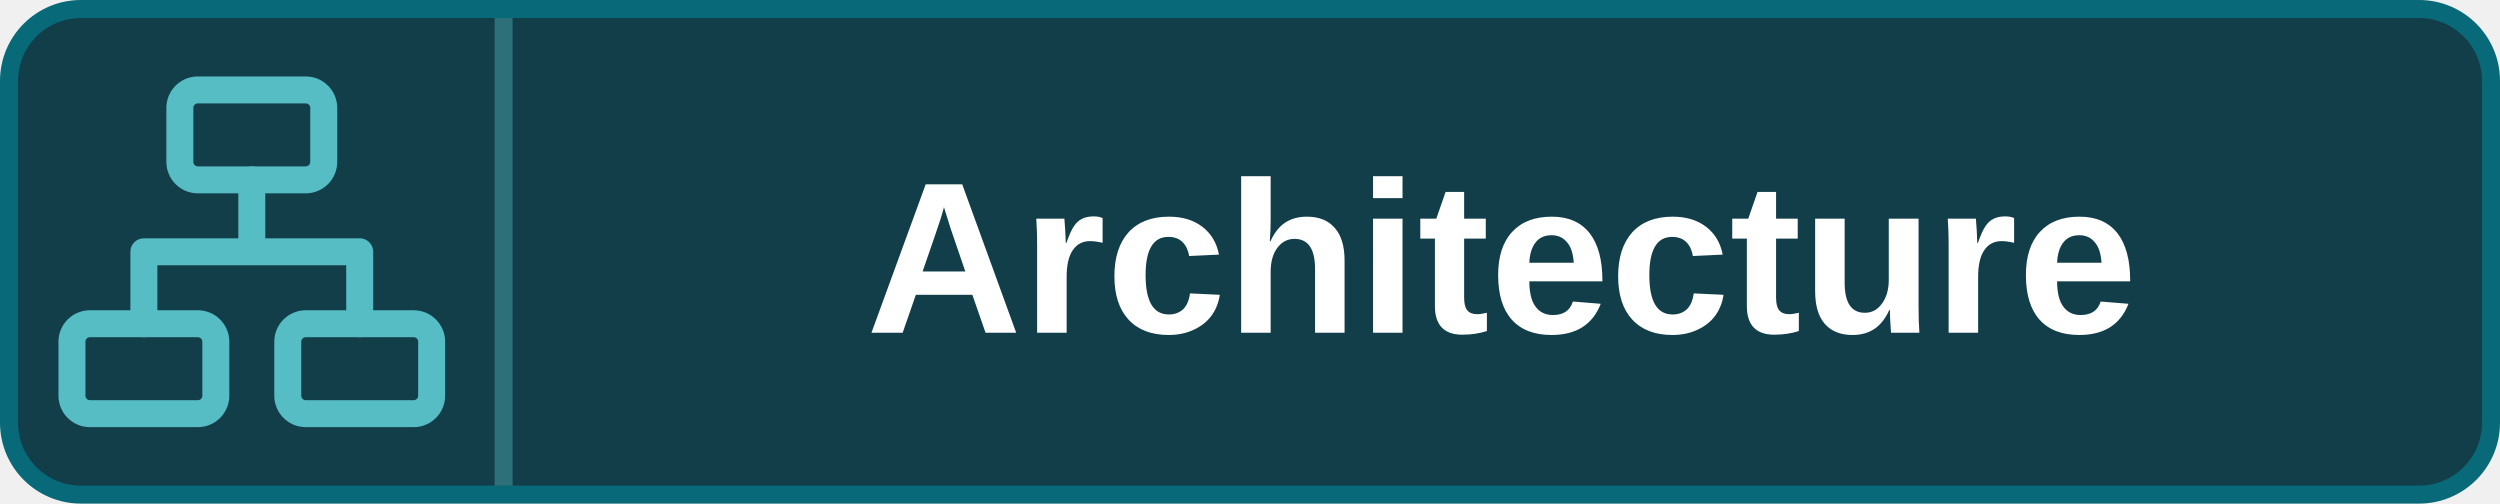
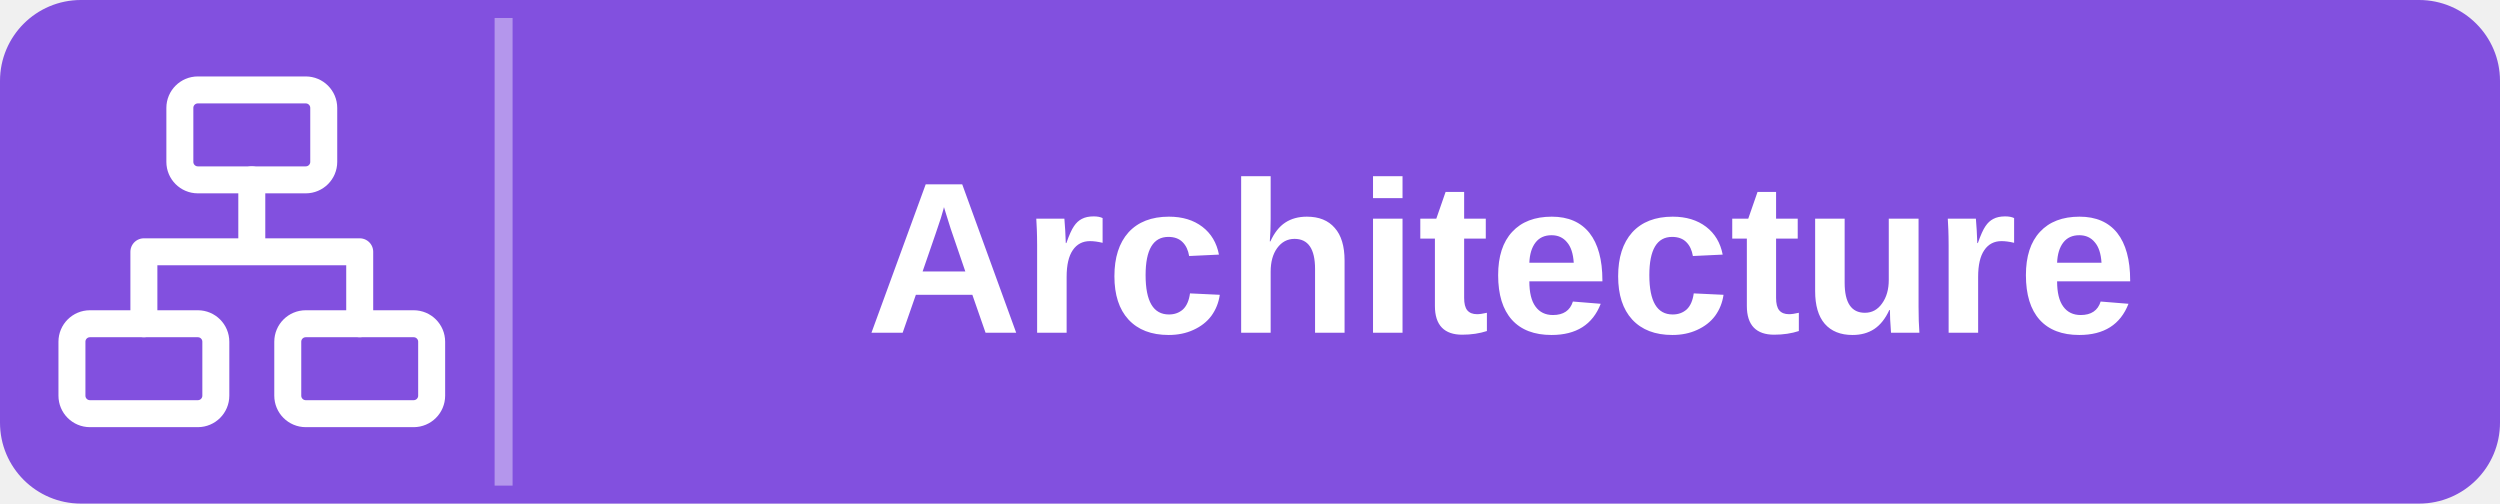
<svg xmlns="http://www.w3.org/2000/svg" width="139" height="28" viewBox="0 0 139 28" role="img" aria-label="Architecture">
-   <rect x=".5" y=".5" width="138" height="27" rx="4" fill="#123E4A" stroke="#086978" />
-   <path d="M28 1v26" stroke="#56BDC4" stroke-opacity=".4" />
-   <g fill="none" stroke="#56BDC4" stroke-width="1.5" stroke-linecap="round" stroke-linejoin="round">
+   <rect x=".5" y=".5" width="138" height="27" rx="4" fill="#8250DF" stroke="#8250DF" />
+   <path d="M28 1v26" stroke="#FFFFFF" stroke-opacity=".4" />
+   <g fill="none" stroke="#FFFFFF" stroke-width="1.5" stroke-linecap="round" stroke-linejoin="round">
    <rect x="10" y="5" width="8" height="5" rx="1" />
    <rect x="4" y="18" width="8" height="5" rx="1" />
    <rect x="16" y="18" width="8" height="5" rx="1" />
    <path d="M14 10v4M8 18v-4h12v4" />
  </g>
  <text x="83.5" y="18.5" text-anchor="middle" fill="#FFFFFF" font-family="Segoe UI,Arial,sans-serif" font-size="12" font-weight="600">Architecture</text>
</svg>
